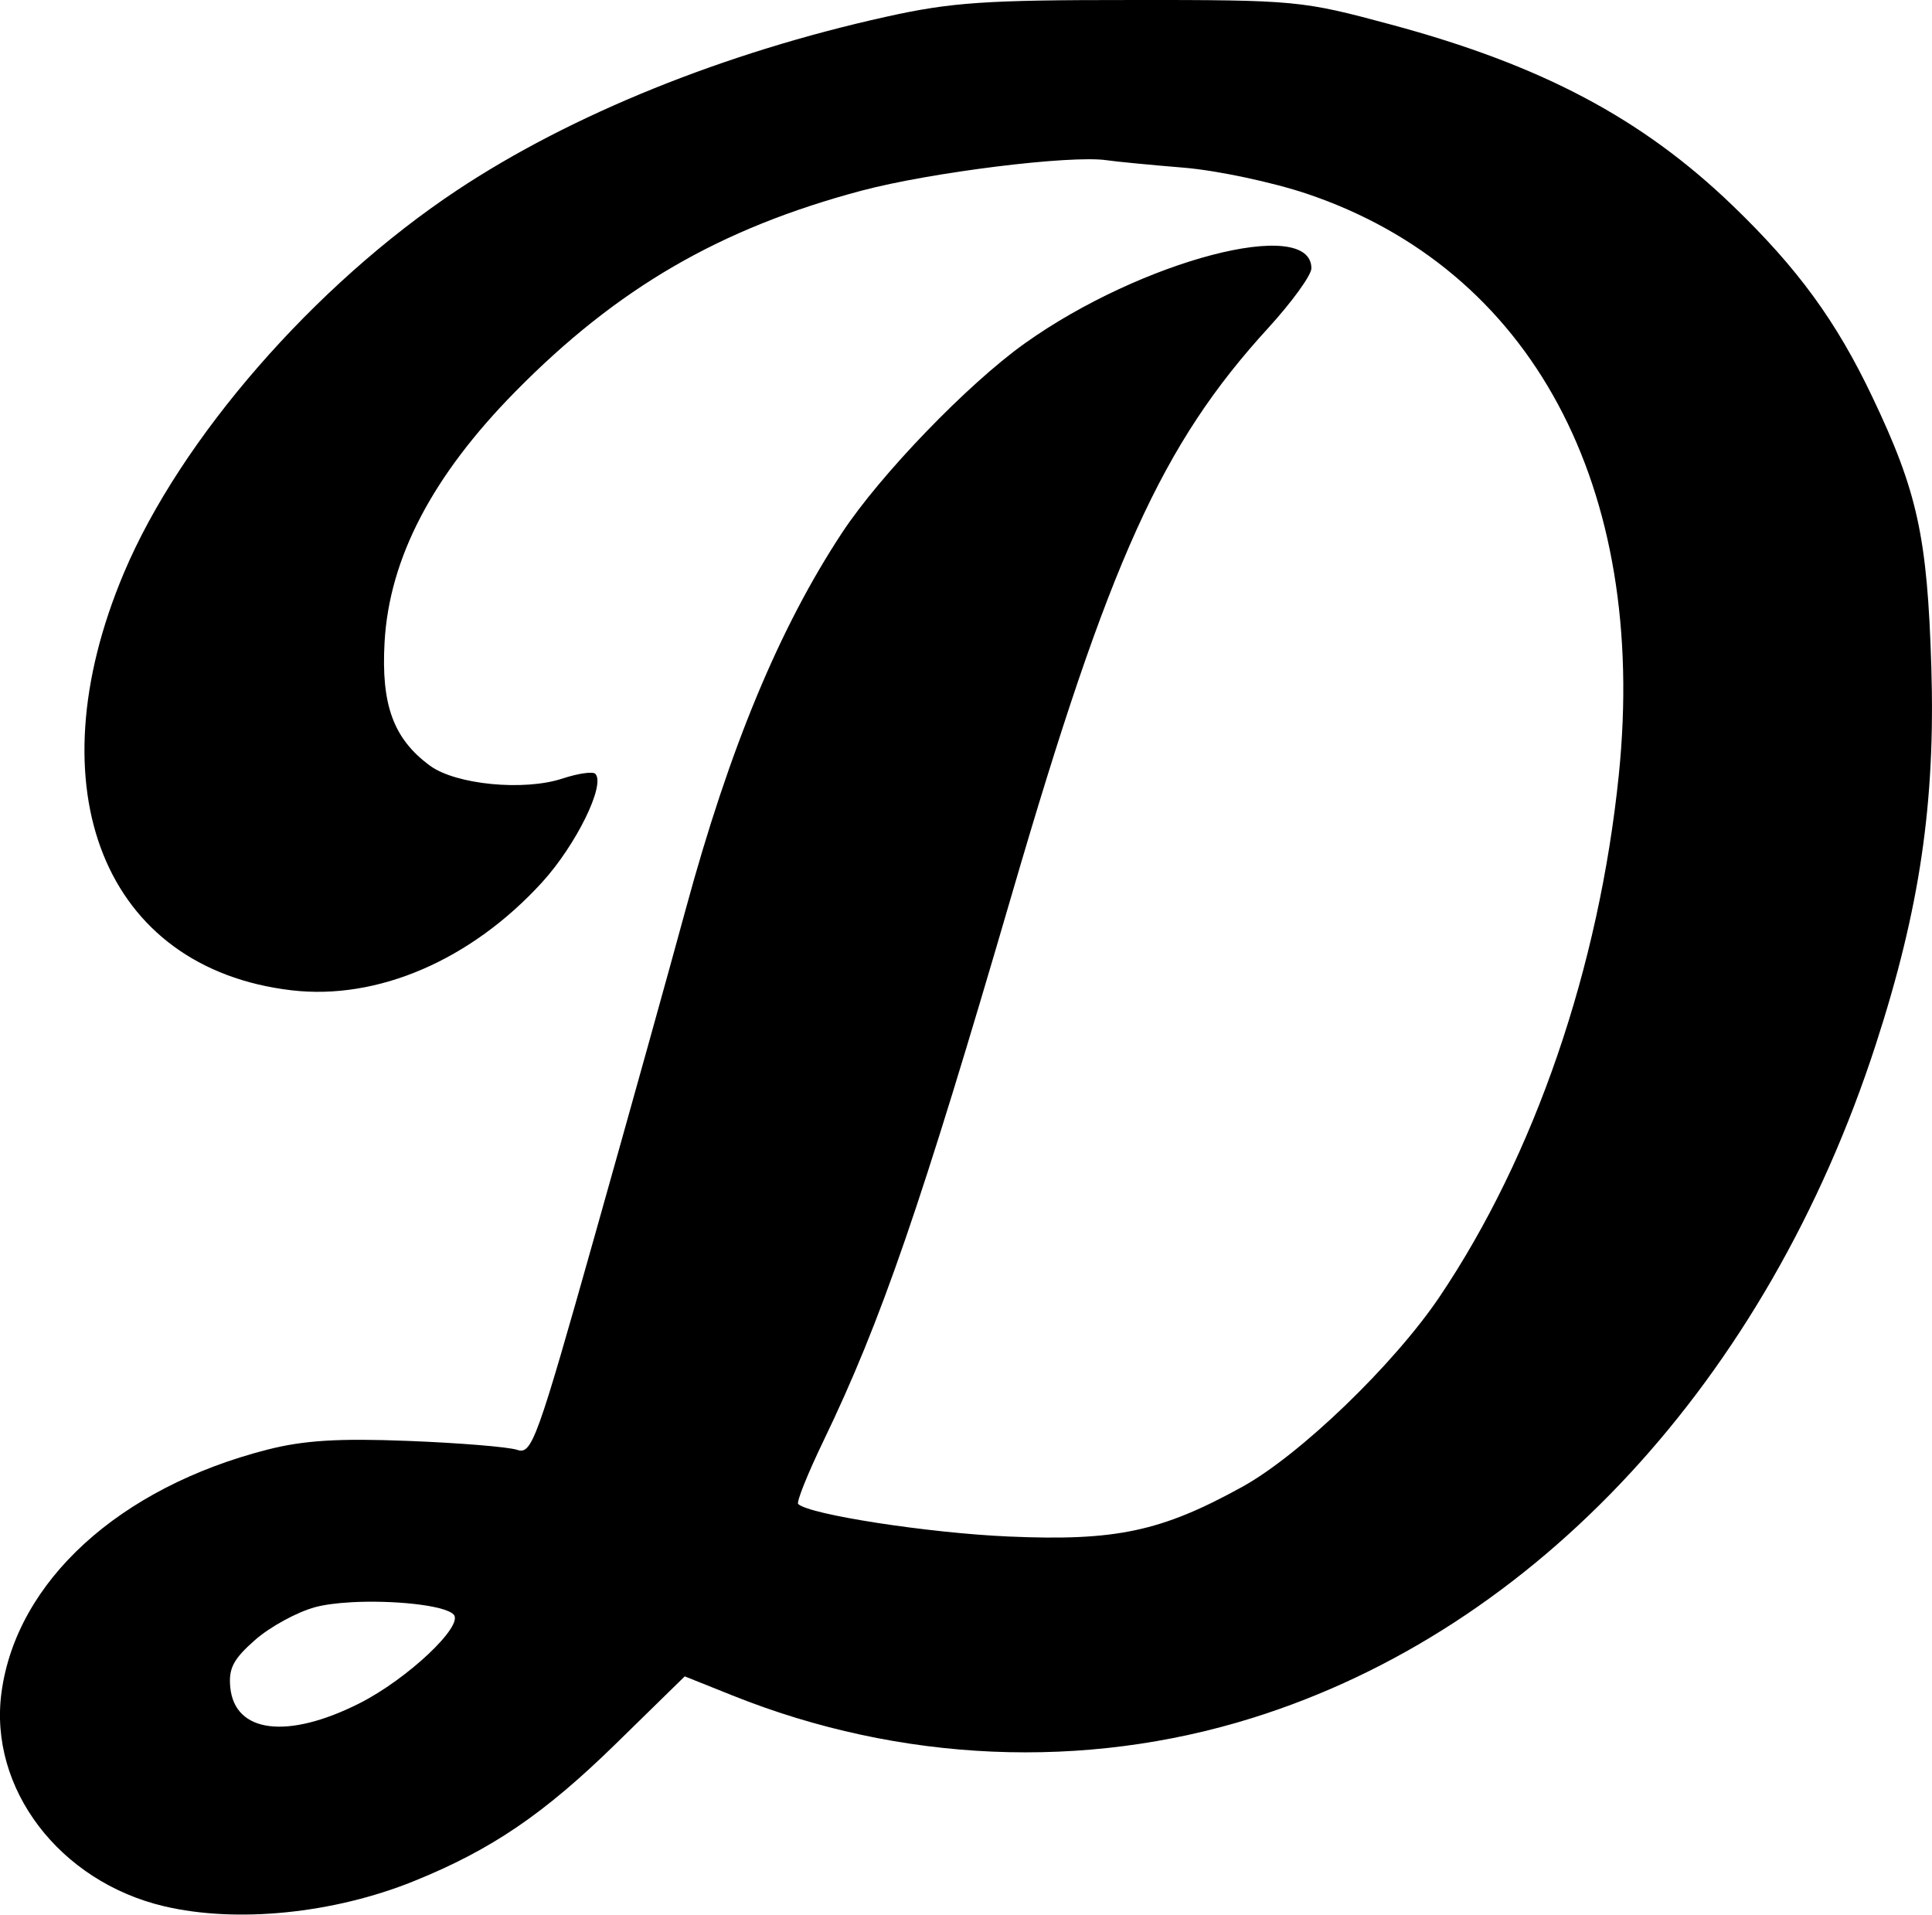
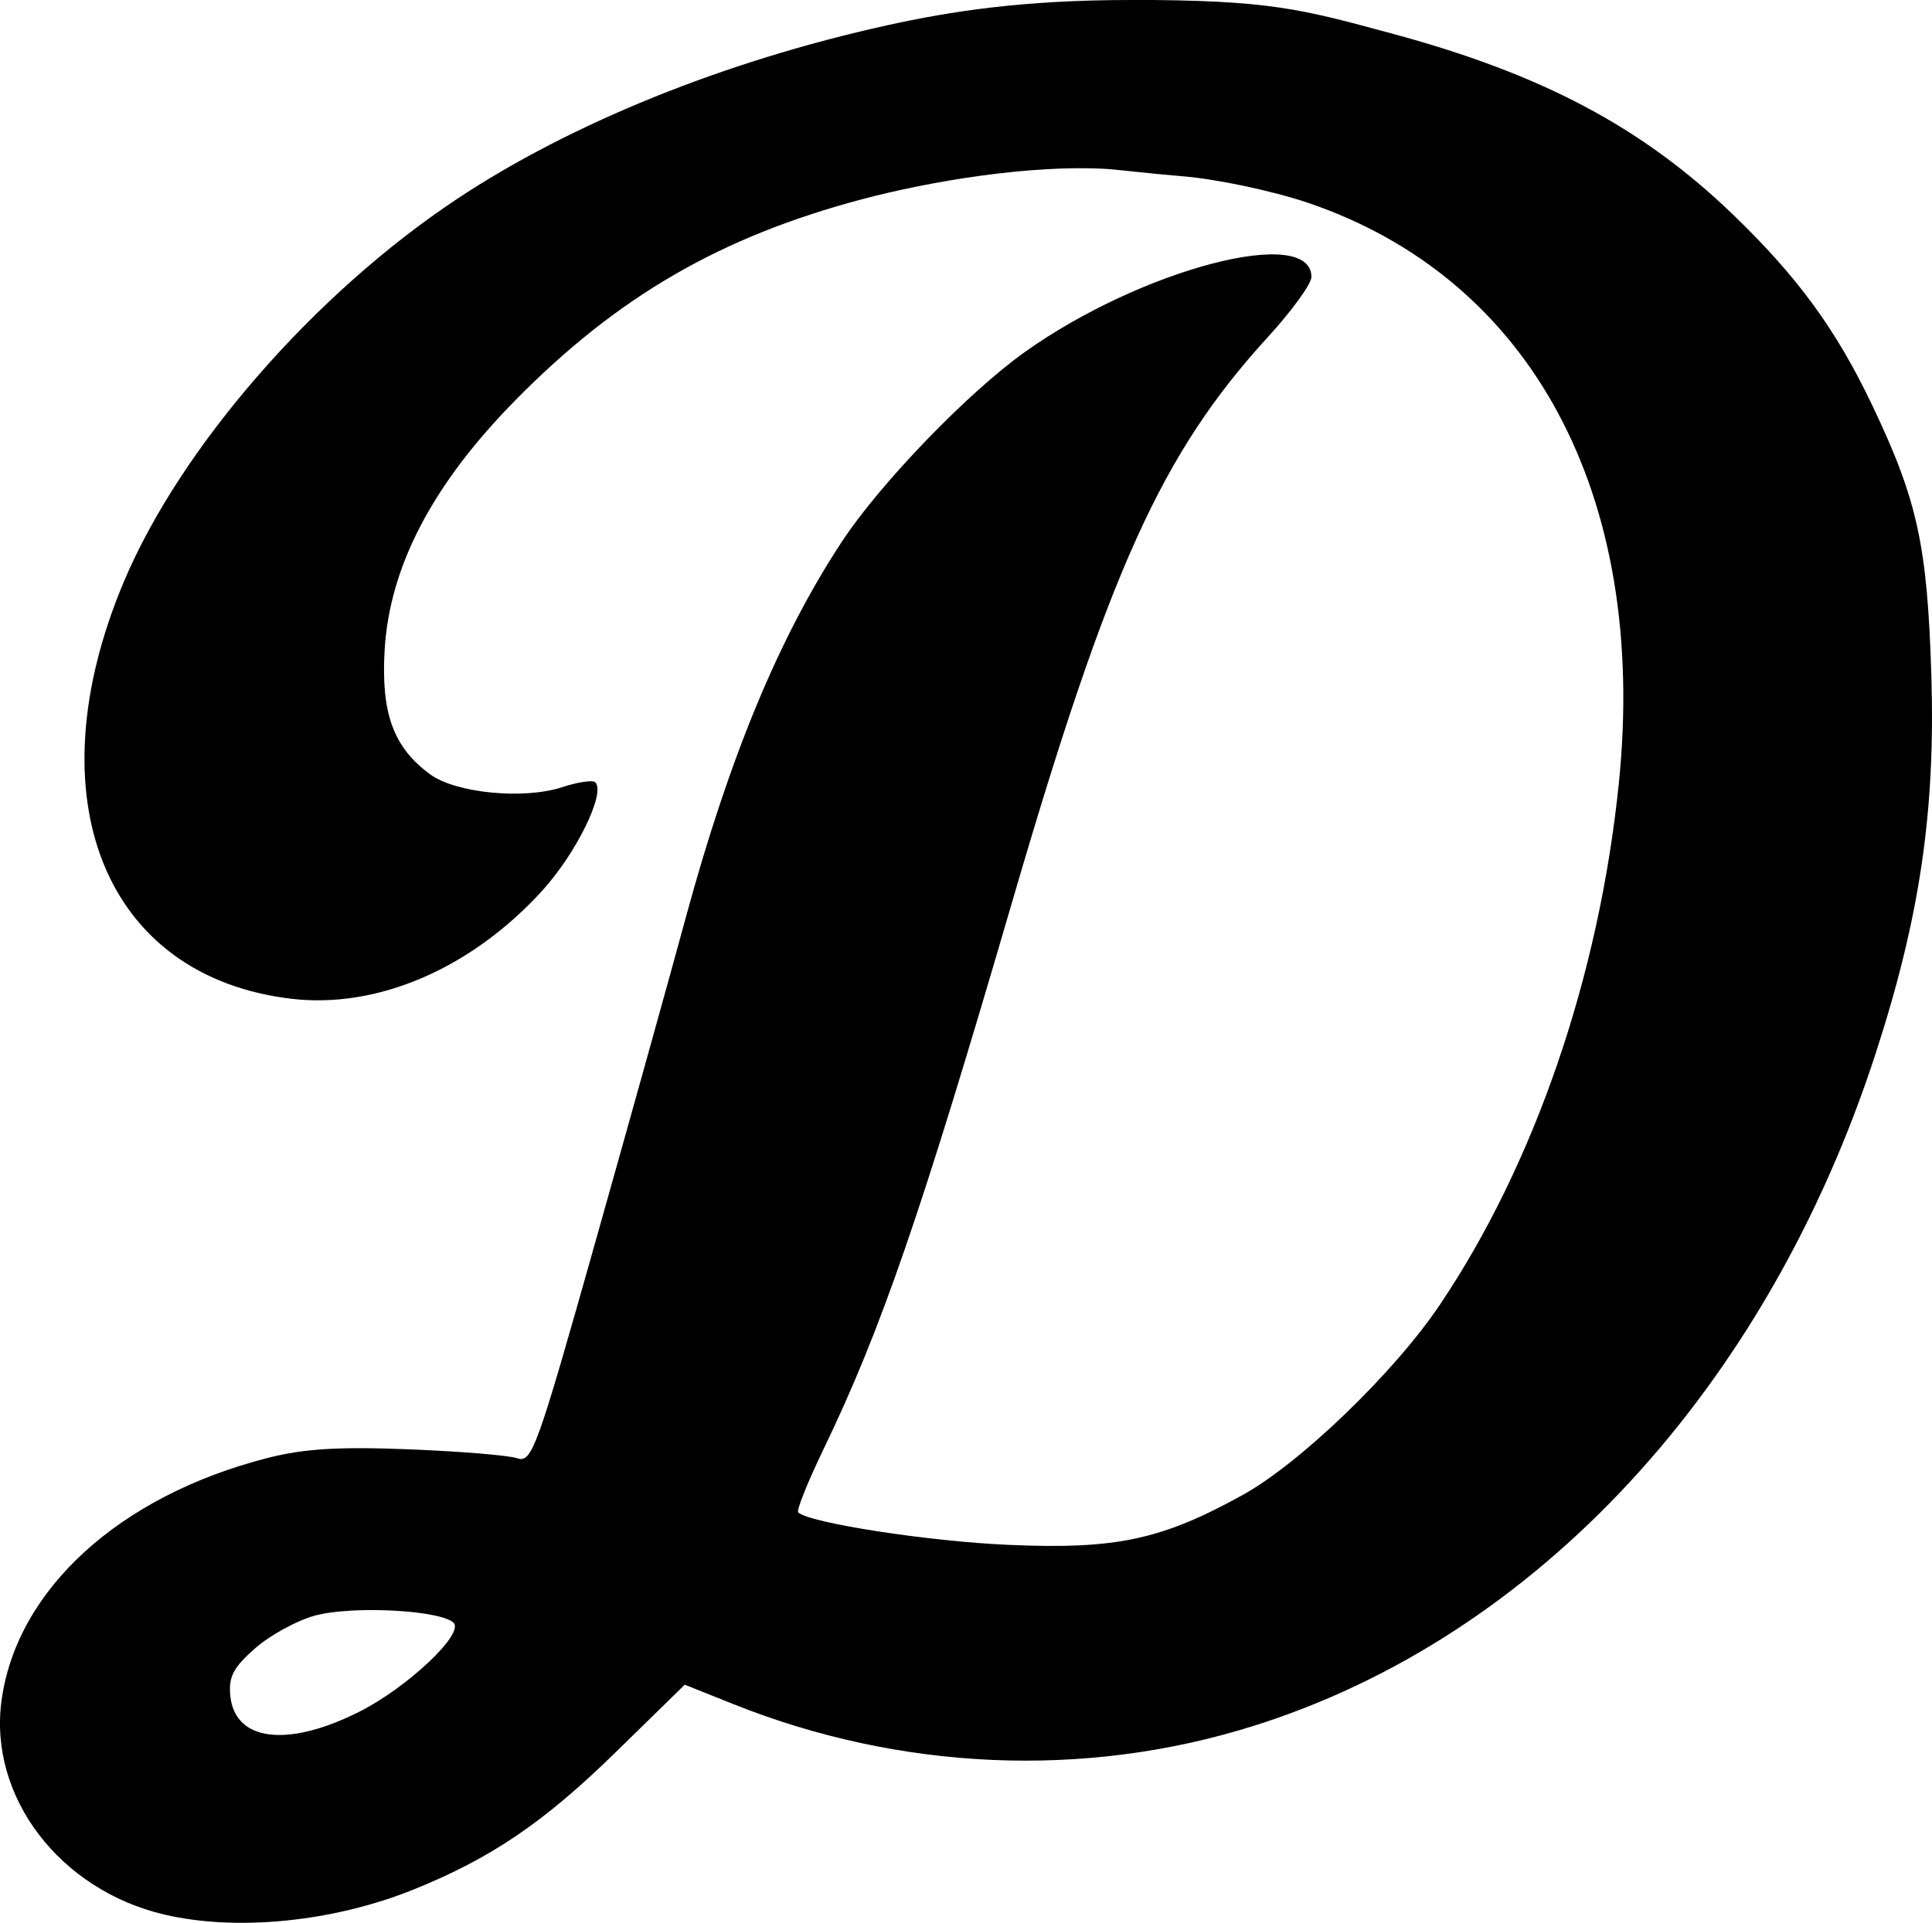
- <svg xmlns="http://www.w3.org/2000/svg" width="66.573mm" height="65.971mm" viewBox="0 0 66.573 65.971" version="1.1" id="svg1" xml:space="preserve">
+ <svg xmlns="http://www.w3.org/2000/svg" width="66.573mm" height="66.274mm" viewBox="0 0 66.573 66.274" version="1.1" id="svg1" xml:space="preserve">
  <defs id="defs1" />
-   <g id="layer1" transform="translate(-31.62693,-199.1496)">
-     <path id="path1" style="fill:currentColor" d="m 70.598,199.15 c -5.016,-0.002 -6.181,0.077 -8.428,0.575 -5.587,1.237 -10.864,3.37 -14.795,5.98 -4.917,3.264 -9.527,8.559 -11.478,13.186 -3.147,7.461 -0.672,13.624 5.775,14.382 2.964,0.348 6.18,-1.036 8.628,-3.714 1.178,-1.289 2.204,-3.38 1.839,-3.746 -0.087,-0.086 -0.595,-0.013 -1.131,0.164 -1.326,0.438 -3.673,0.21 -4.563,-0.442 -1.259,-0.923 -1.69,-2.095 -1.566,-4.266 0.164,-2.883 1.646,-5.721 4.505,-8.625 3.516,-3.572 7.06,-5.628 11.932,-6.925 2.379,-0.633 7.212,-1.233 8.447,-1.048 0.315,0.047 1.508,0.162 2.65,0.256 1.143,0.094 3.051,0.498 4.24,0.897 7.744,2.602 11.768,10.091 10.756,20.016 -0.678,6.649 -2.902,13.129 -6.176,17.992 -1.57,2.331 -4.809,5.453 -6.798,6.55 -2.795,1.542 -4.357,1.874 -8.055,1.713 -2.764,-0.12 -6.886,-0.758 -7.249,-1.121 -0.066,-0.066 0.327,-1.045 0.872,-2.176 1.983,-4.111 3.371,-8.14 6.498,-18.857 3.352,-11.49 5.158,-15.477 8.825,-19.488 0.819,-0.896 1.489,-1.822 1.489,-2.057 0,-1.811 -5.872,-0.272 -9.882,2.59 -1.961,1.399 -4.973,4.522 -6.29,6.521 -2.161,3.28 -3.877,7.413 -5.385,12.964 -0.533,1.965 -1.937,7.003 -3.12,11.196 -2.019,7.16 -2.183,7.613 -2.693,7.441 -0.299,-0.1 -1.983,-0.238 -3.743,-0.307 -2.414,-0.095 -3.608,-0.021 -4.865,0.301 -5.103,1.307 -8.638,4.534 -9.158,8.36 -0.45,3.309 1.998,6.527 5.61,7.375 2.5,0.587 5.83,0.252 8.594,-0.865 2.672,-1.079 4.492,-2.317 6.964,-4.735 l 2.375,-2.323 1.65,0.66 c 5.78,2.314 12.121,2.586 17.923,0.769 9.769,-3.059 17.716,-11.646 21.466,-23.195 1.521,-4.685 2.059,-8.341 1.916,-13.013 -0.138,-4.492 -0.476,-6.039 -2.035,-9.312 -1.245,-2.616 -2.576,-4.438 -4.815,-6.593 -3.117,-3.001 -6.58,-4.836 -11.762,-6.232 -3.09,-0.832 -3.253,-0.848 -8.968,-0.85 z m -26.891,55.211 c 1.42,-0.081 3.222,0.092 3.549,0.419 0.375,0.375 -1.589,2.229 -3.248,3.065 -2.475,1.247 -4.291,1.022 -4.446,-0.551 -0.064,-0.653 0.105,-0.977 0.857,-1.637 0.515,-0.452 1.444,-0.959 2.064,-1.127 0.32,-0.086 0.751,-0.142 1.224,-0.168 z" />
+   <g id="layer1" transform="translate(-111.4513,-108.0579)">
+     <path id="path1" style="fill:currentColor" d="m 150.423,108.058 c -3.684,-0.001 -6.181,0.38 -8.428,0.877 -5.587,1.237 -10.864,3.37 -14.795,5.98 -4.917,3.264 -9.527,8.559 -11.478,13.186 -3.147,7.461 -0.672,13.624 5.775,14.382 2.964,0.348 6.18,-1.036 8.628,-3.714 1.178,-1.289 2.204,-3.38 1.839,-3.746 -0.086,-0.086 -0.595,-0.013 -1.131,0.164 -1.326,0.438 -3.673,0.21 -4.563,-0.442 -1.259,-0.923 -1.69,-2.095 -1.566,-4.266 0.164,-2.883 1.646,-5.721 4.505,-8.625 3.516,-3.572 7.06,-5.628 11.932,-6.925 2.379,-0.633 5.85,-1.203 8.447,-1.048 0.318,0.019 1.508,0.162 2.65,0.256 1.143,0.094 3.051,0.498 4.24,0.897 7.744,2.602 11.768,10.091 10.756,20.016 -0.678,6.649 -2.902,13.129 -6.176,17.992 -1.57,2.331 -4.809,5.453 -6.798,6.55 -2.795,1.542 -4.357,1.874 -8.055,1.713 -2.764,-0.12 -6.886,-0.758 -7.249,-1.121 -0.066,-0.066 0.327,-1.045 0.872,-2.176 1.983,-4.111 3.371,-8.14 6.498,-18.857 3.352,-11.49 5.158,-15.477 8.825,-19.488 0.819,-0.896 1.489,-1.822 1.489,-2.057 0,-1.811 -5.872,-0.272 -9.882,2.59 -1.961,1.399 -4.973,4.522 -6.29,6.521 -2.161,3.28 -3.877,7.413 -5.385,12.964 -0.533,1.965 -1.937,7.003 -3.12,11.196 -2.019,7.16 -2.183,7.613 -2.693,7.441 -0.299,-0.1 -1.983,-0.238 -3.743,-0.307 -2.414,-0.095 -3.608,-0.021 -4.865,0.301 -5.103,1.307 -8.638,4.534 -9.158,8.36 -0.45,3.309 1.998,6.527 5.61,7.375 2.5,0.587 5.83,0.252 8.594,-0.865 2.672,-1.079 4.492,-2.317 6.964,-4.735 l 2.375,-2.323 1.65,0.66 c 5.78,2.314 12.121,2.586 17.923,0.769 9.769,-3.059 17.716,-11.646 21.466,-23.195 1.521,-4.685 2.059,-8.341 1.916,-13.013 -0.138,-4.492 -0.476,-6.039 -2.034,-9.312 -1.245,-2.616 -2.576,-4.438 -4.815,-6.593 -3.117,-3.001 -6.58,-4.836 -11.762,-6.232 -3.09,-0.832 -4.162,-1.151 -8.968,-1.153 z m -26.891,55.514 c 1.42,-0.081 3.222,0.092 3.549,0.419 0.375,0.375 -1.589,2.229 -3.248,3.065 -2.475,1.247 -4.291,1.022 -4.446,-0.551 -0.064,-0.653 0.105,-0.977 0.857,-1.637 0.515,-0.452 1.444,-0.959 2.064,-1.127 0.32,-0.086 0.751,-0.142 1.224,-0.168 z" />
  </g>
</svg>
